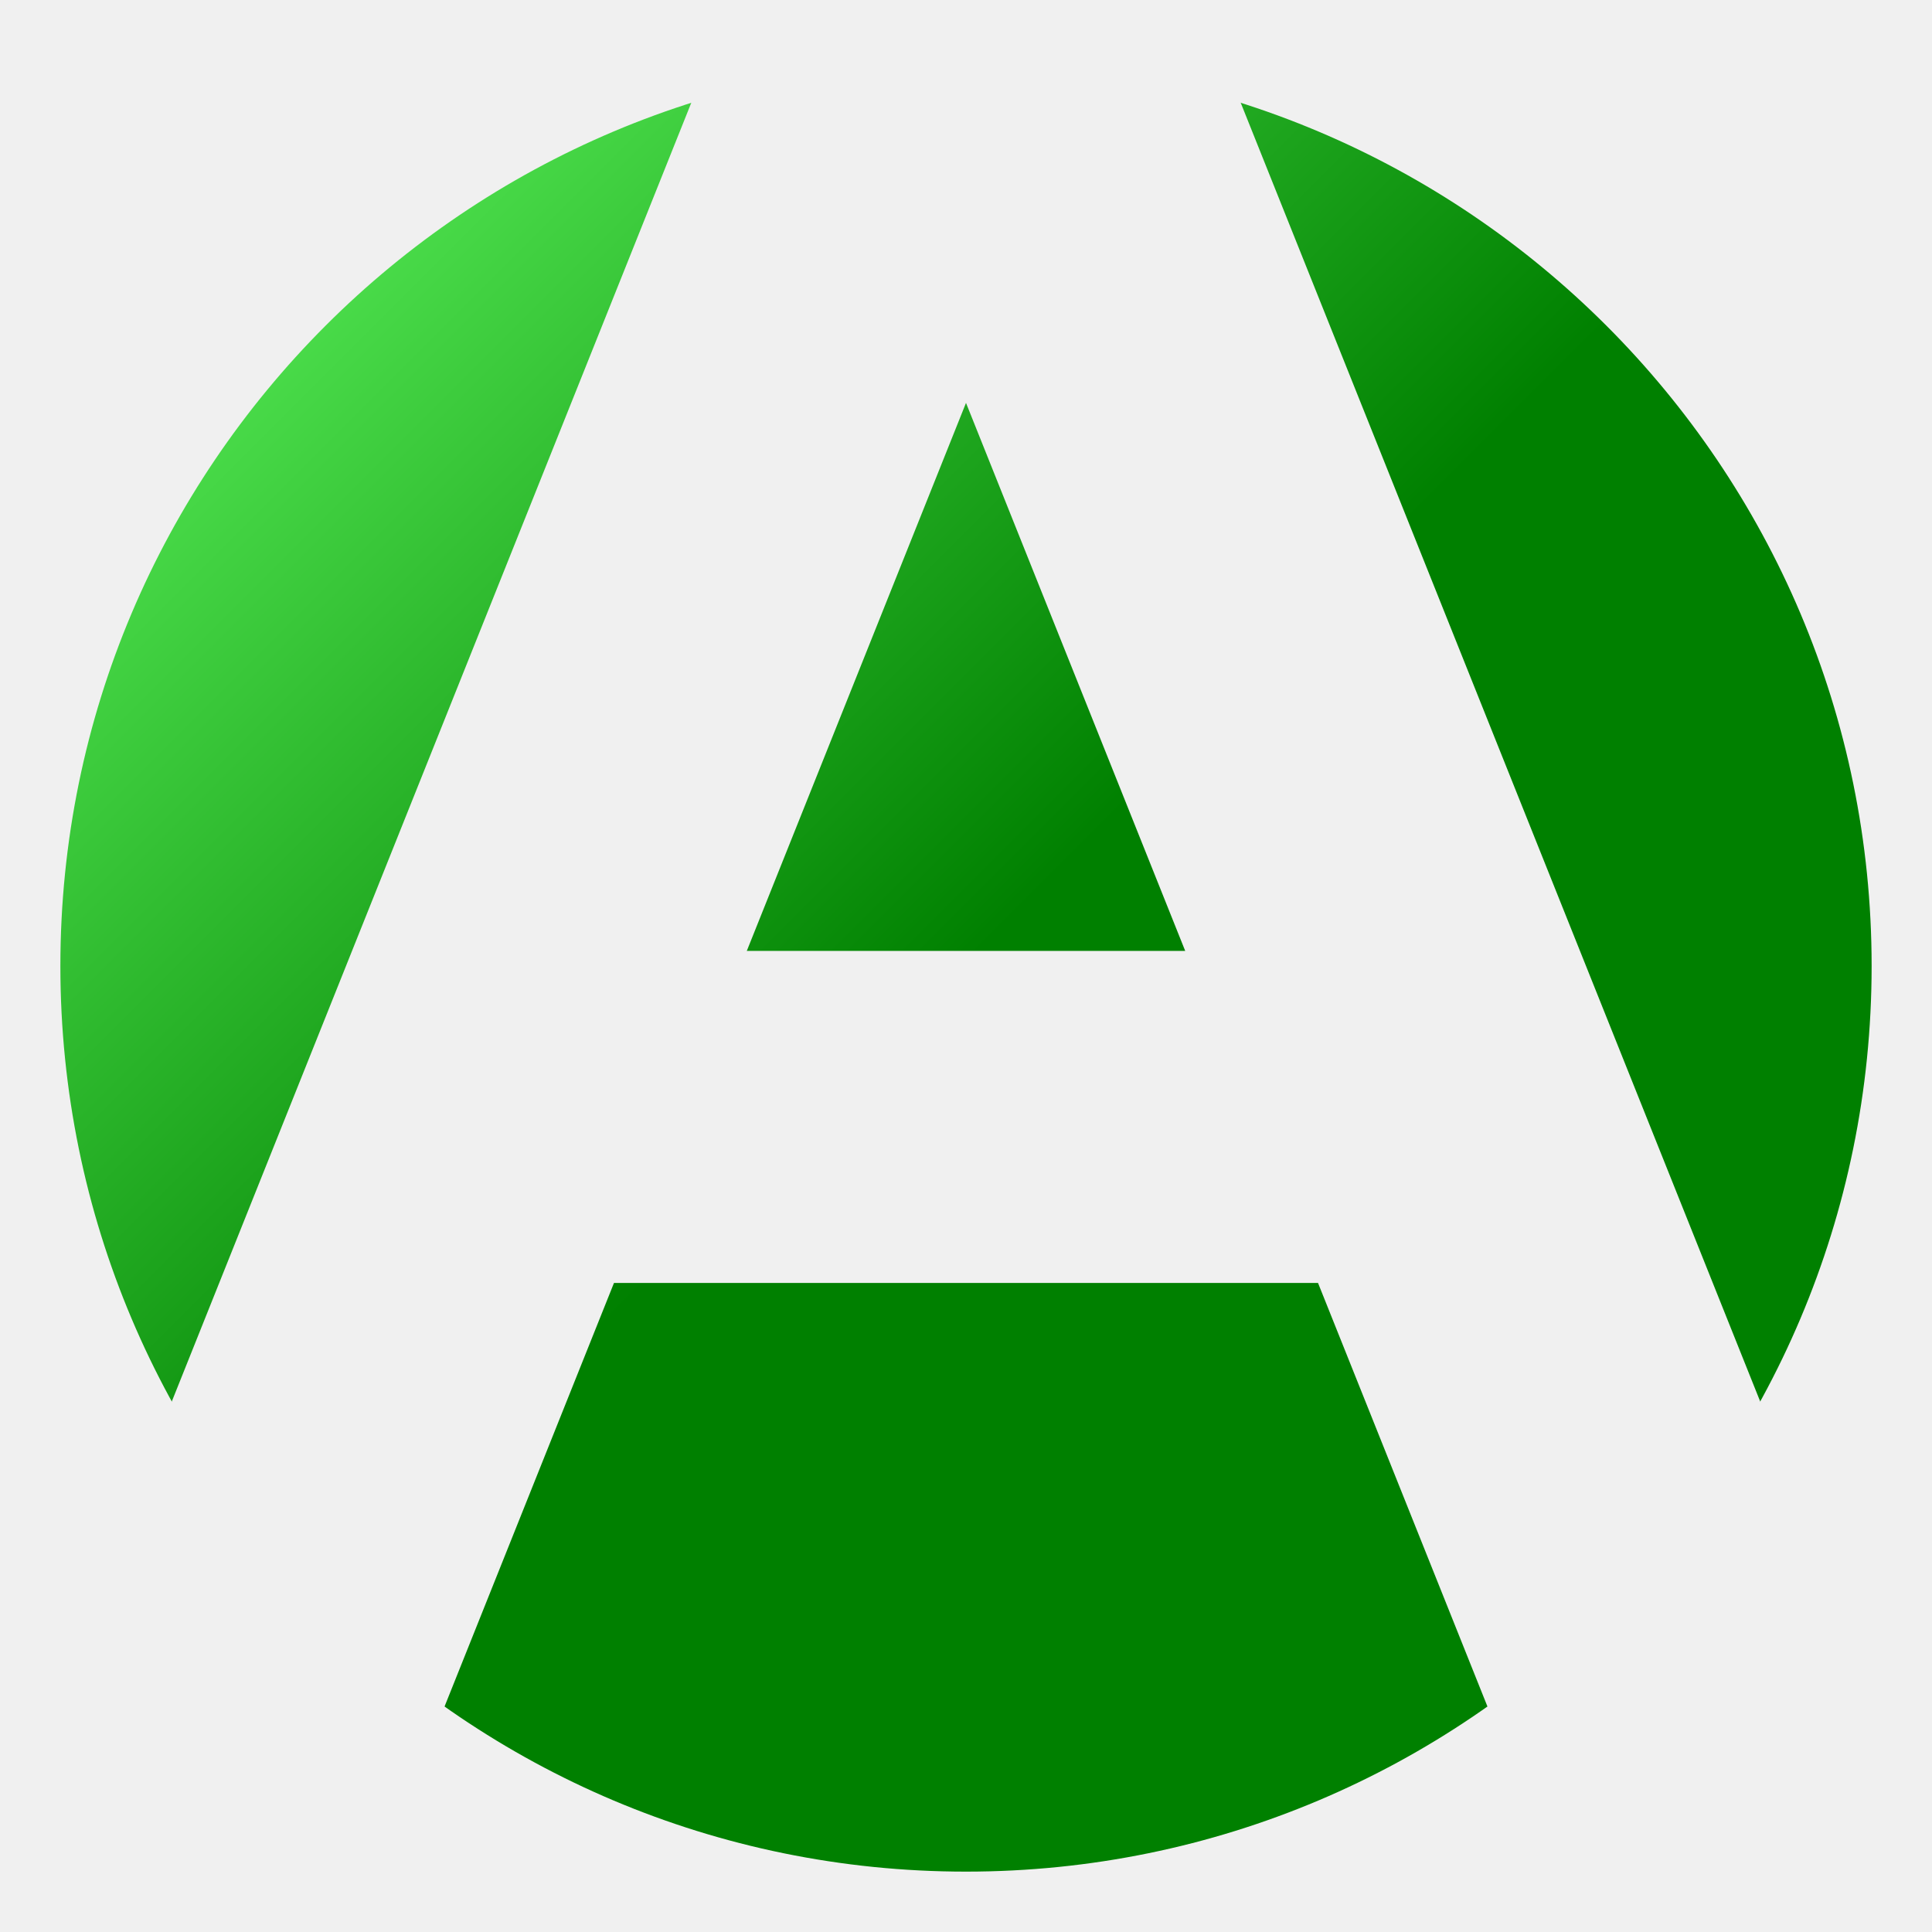
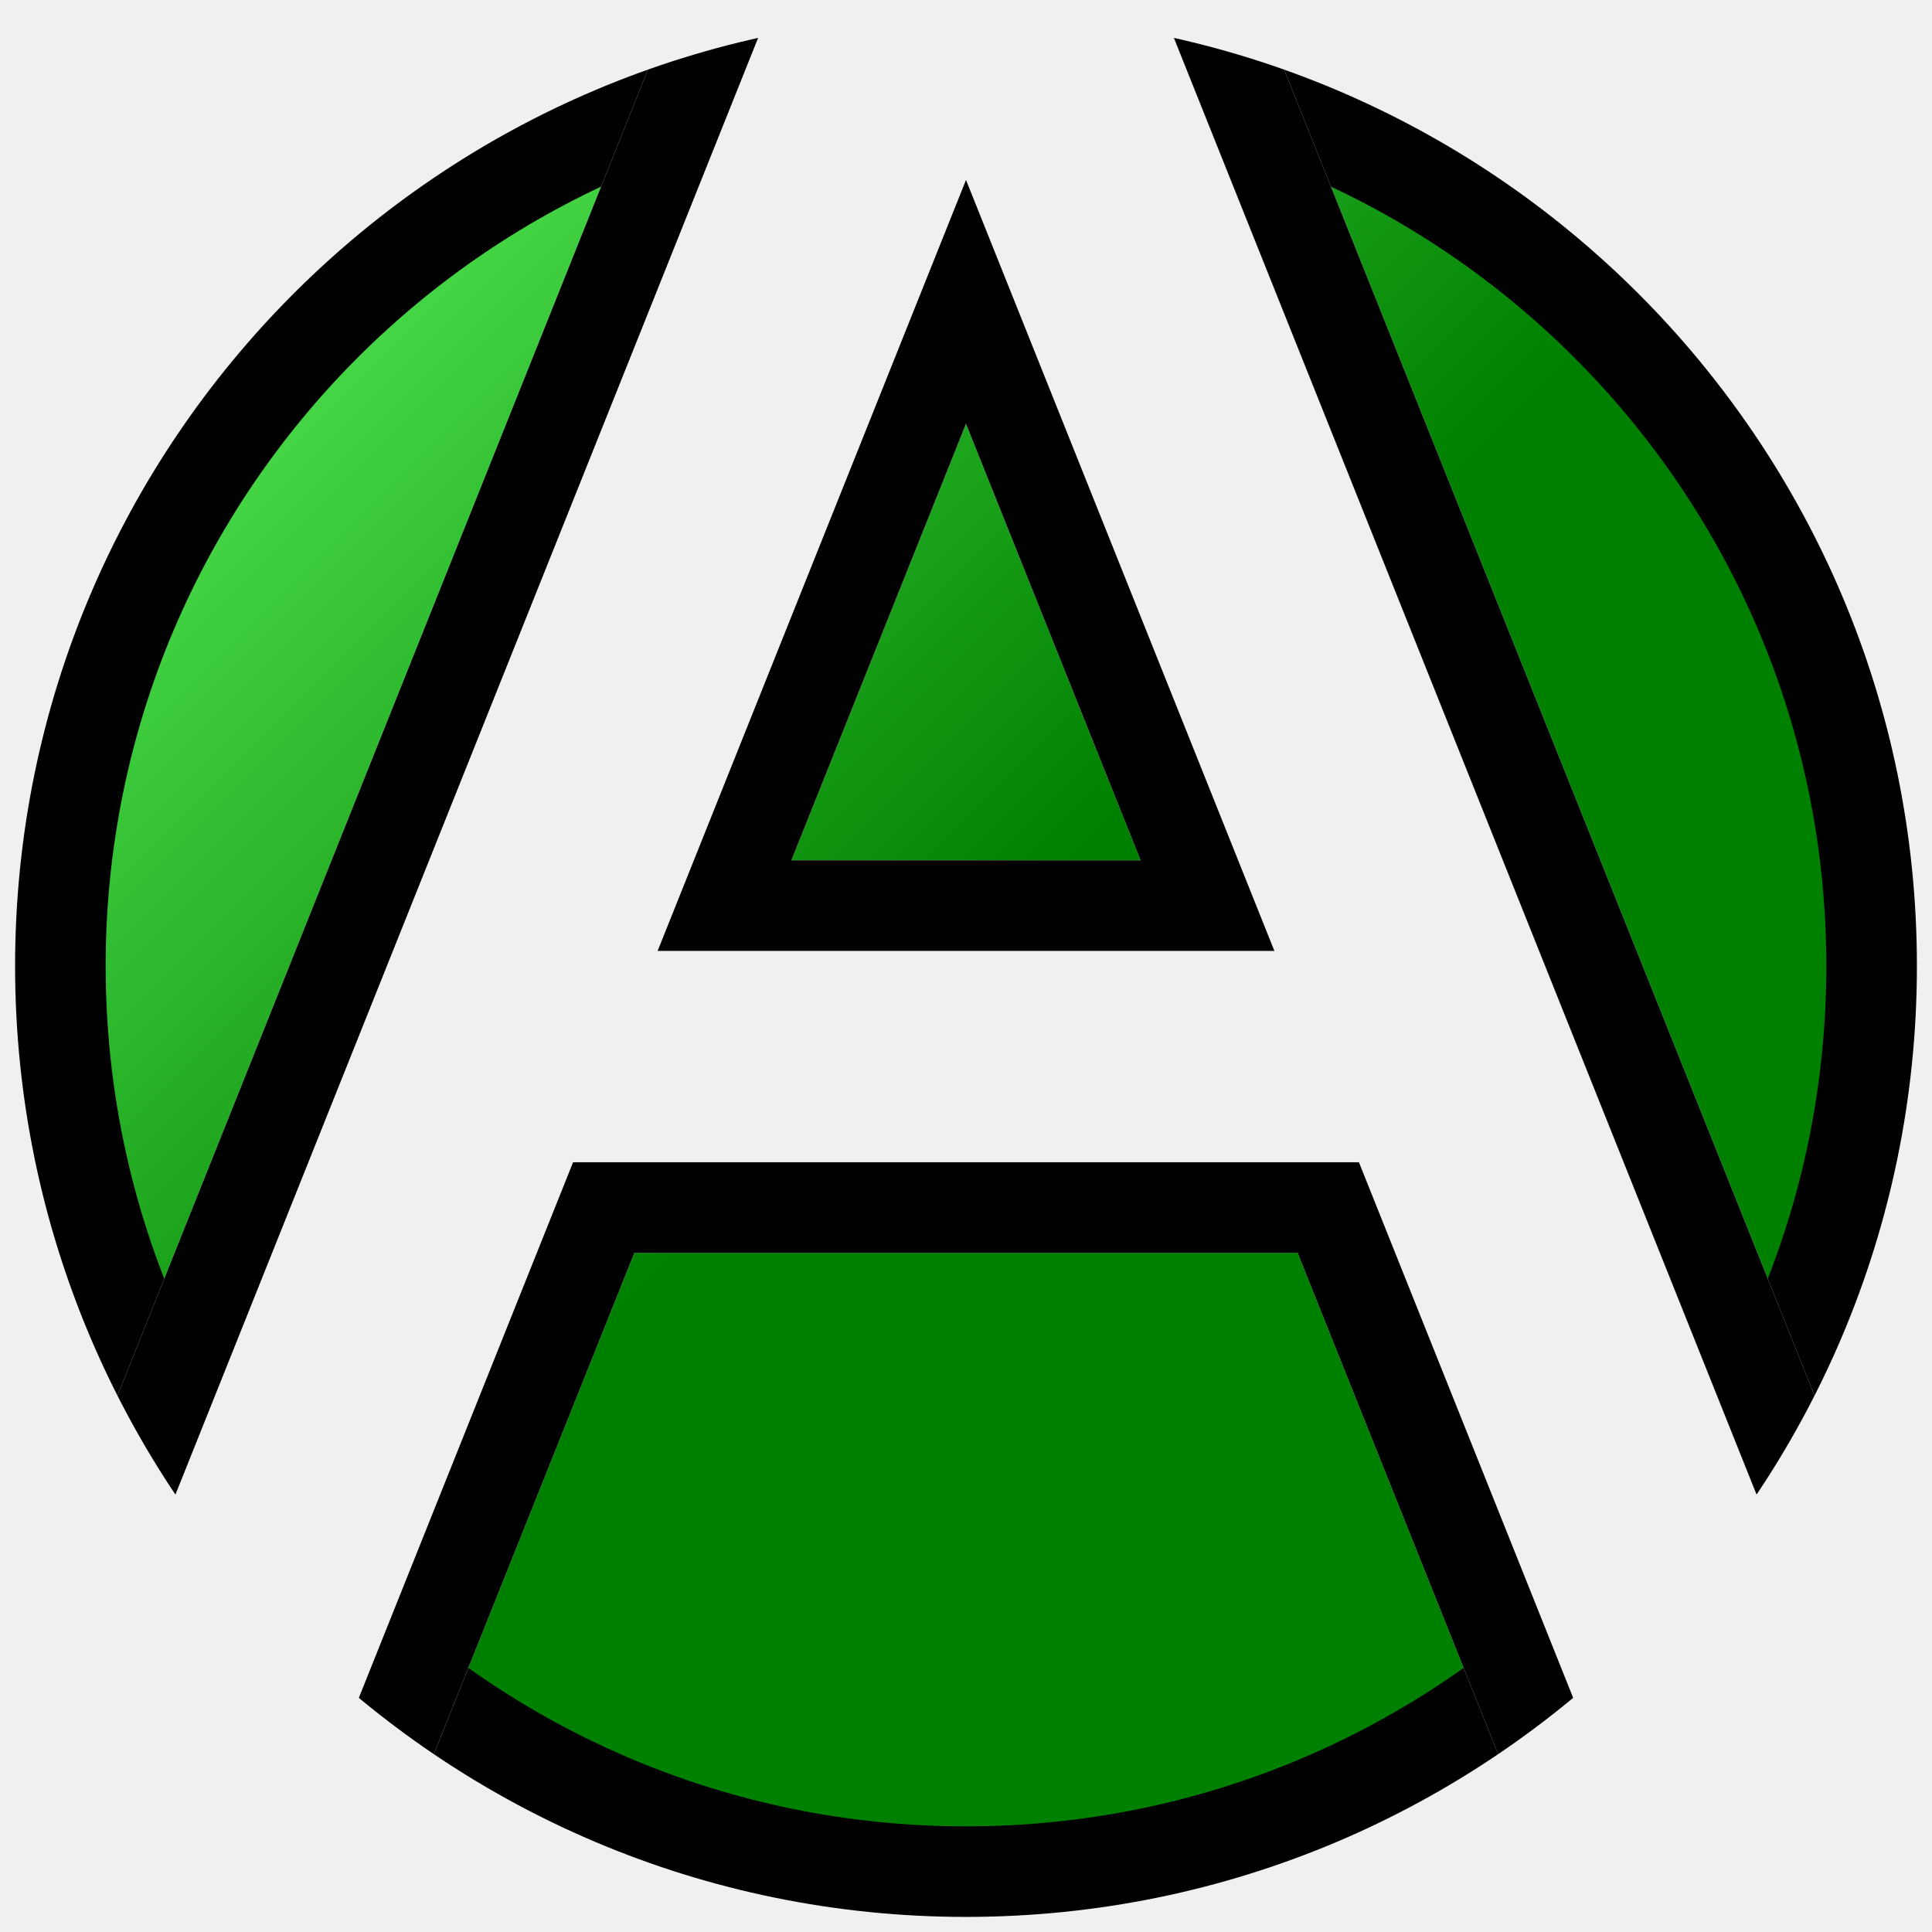
<svg xmlns="http://www.w3.org/2000/svg" xmlns:xlink="http://www.w3.org/1999/xlink" width="64" height="64" version="1.1">
  <defs>
-     <path id="a" d="M32,2 l8,0 l22,55 l-12,0 l-6,-15 l-24,0 l-6,15 l-12,0 l22,-55 l8,0 m0,10 l-8,20 l16,0 z" />
+     <path id="a" d="M32,-20 l32,80 l-12,0 l-8,-20 l-24,0 l-8,20 l-12,0 l32,-80 m0,30 l-8,20 l16,0 z" />
+     <circle id="circle" cx="32" cy="32" r="30" />
    <mask id="mask">
      <rect fill="white" stroke="none" x="0" y="0" width="64" height="64" />
-       <use xlink:href="#a" x="0" y="0" fill="black" stroke="black" />
+       <use xlink:href="#a" fill="black" stroke="black" stroke-width="3" />
    </mask>
-     <linearGradient id="greenShine" x1="0%" y1="0%" x2="50%" y2="50%" spreadMethod="pad">
+     <mask id="outline-mask">
+       <use xlink:href="#circle" fill="white" stroke="white" stroke-width="3" />
+     </mask>
+     <linearGradient id="green-shine" x1="0%" y1="0%" x2="50%" y2="50%" spreadMethod="pad">
      <stop offset="0%" stop-color="#66ff66" stop-opacity="1" />
      <stop offset="100%" stop-color="#008000" stop-opacity="1" />
    </linearGradient>
  </defs>
-   <circle fill="url(#greenShine)" cx="32" cy="32" r="30" mask="url(#mask)" />
+   <use xlink:href="#circle" fill="url(#green-shine)" stroke="black" stroke-width="3" mask="url(#mask)" />
+   <use xlink:href="#a" fill="none" stroke="black" stroke-width="3" mask="url(#outline-mask)" />
</svg>
